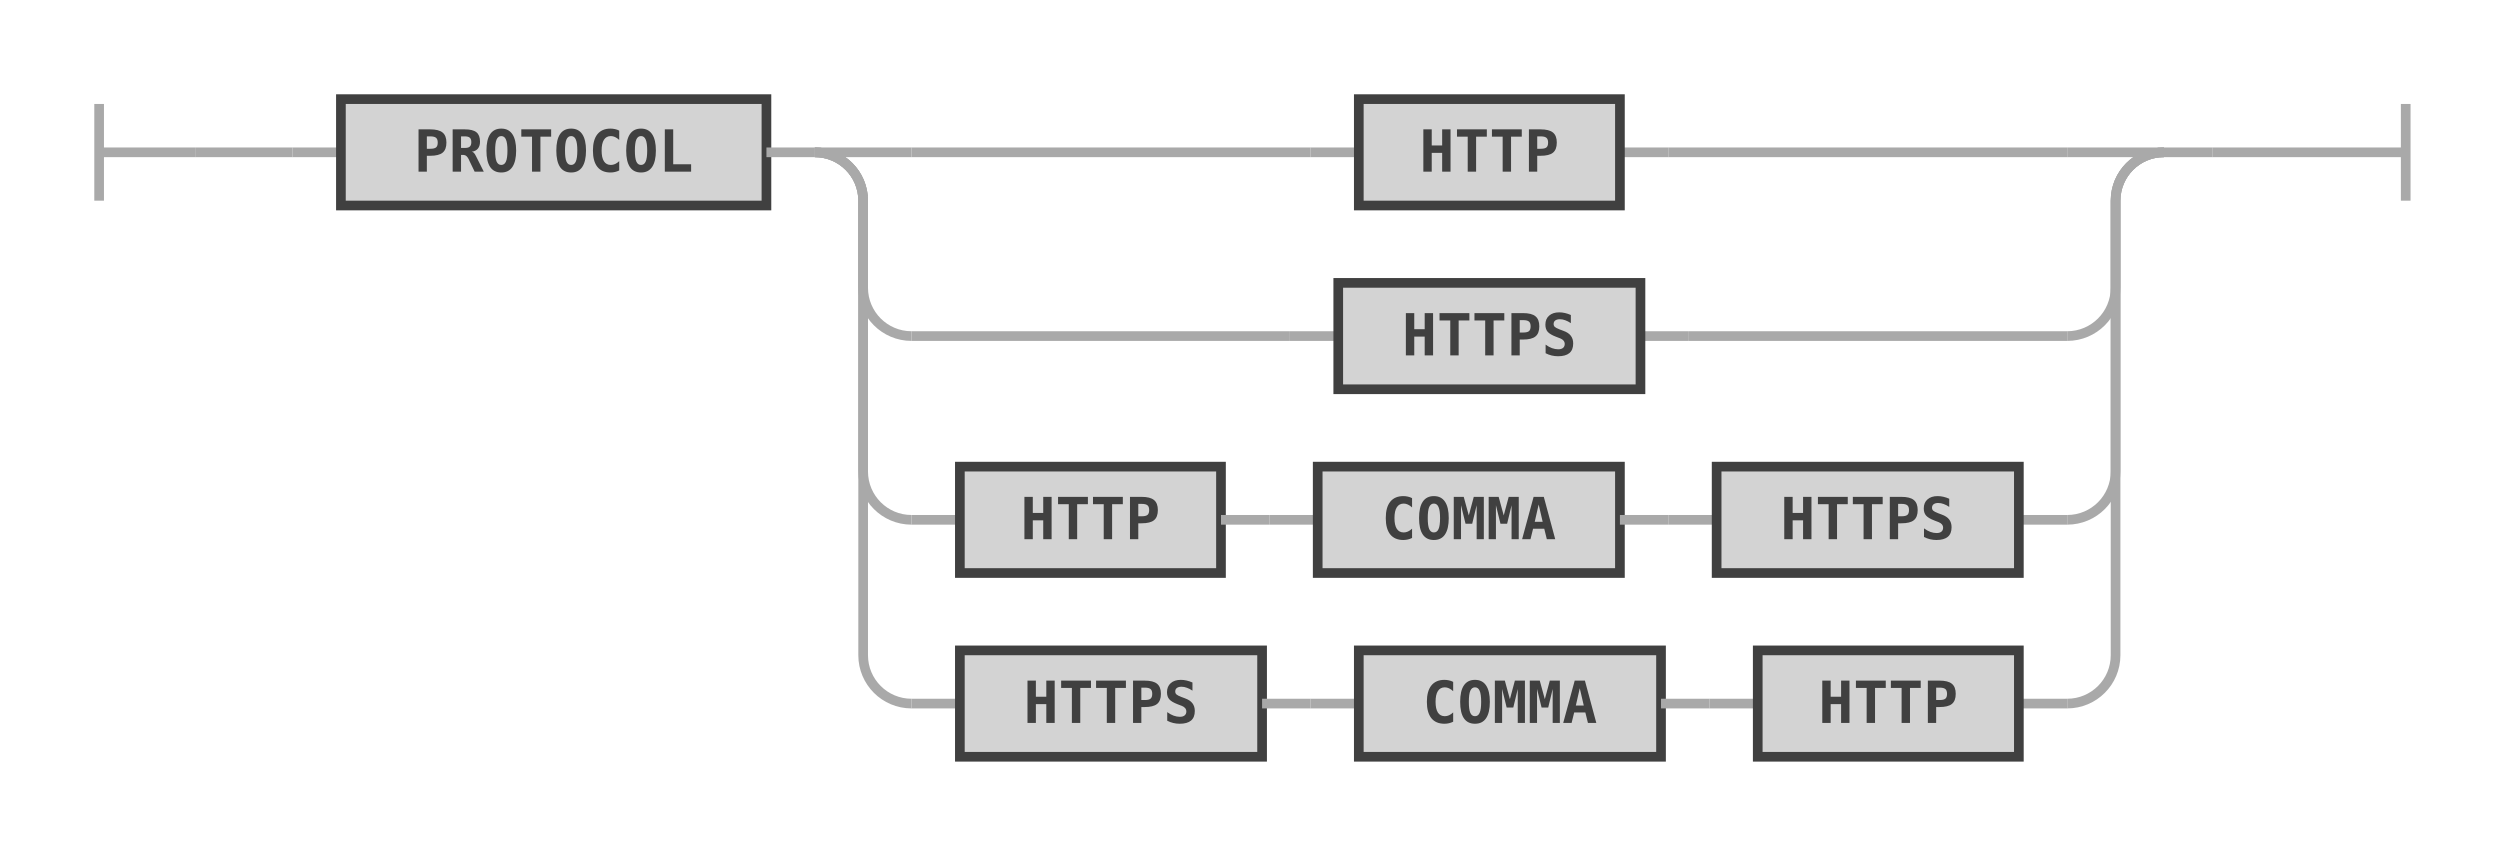
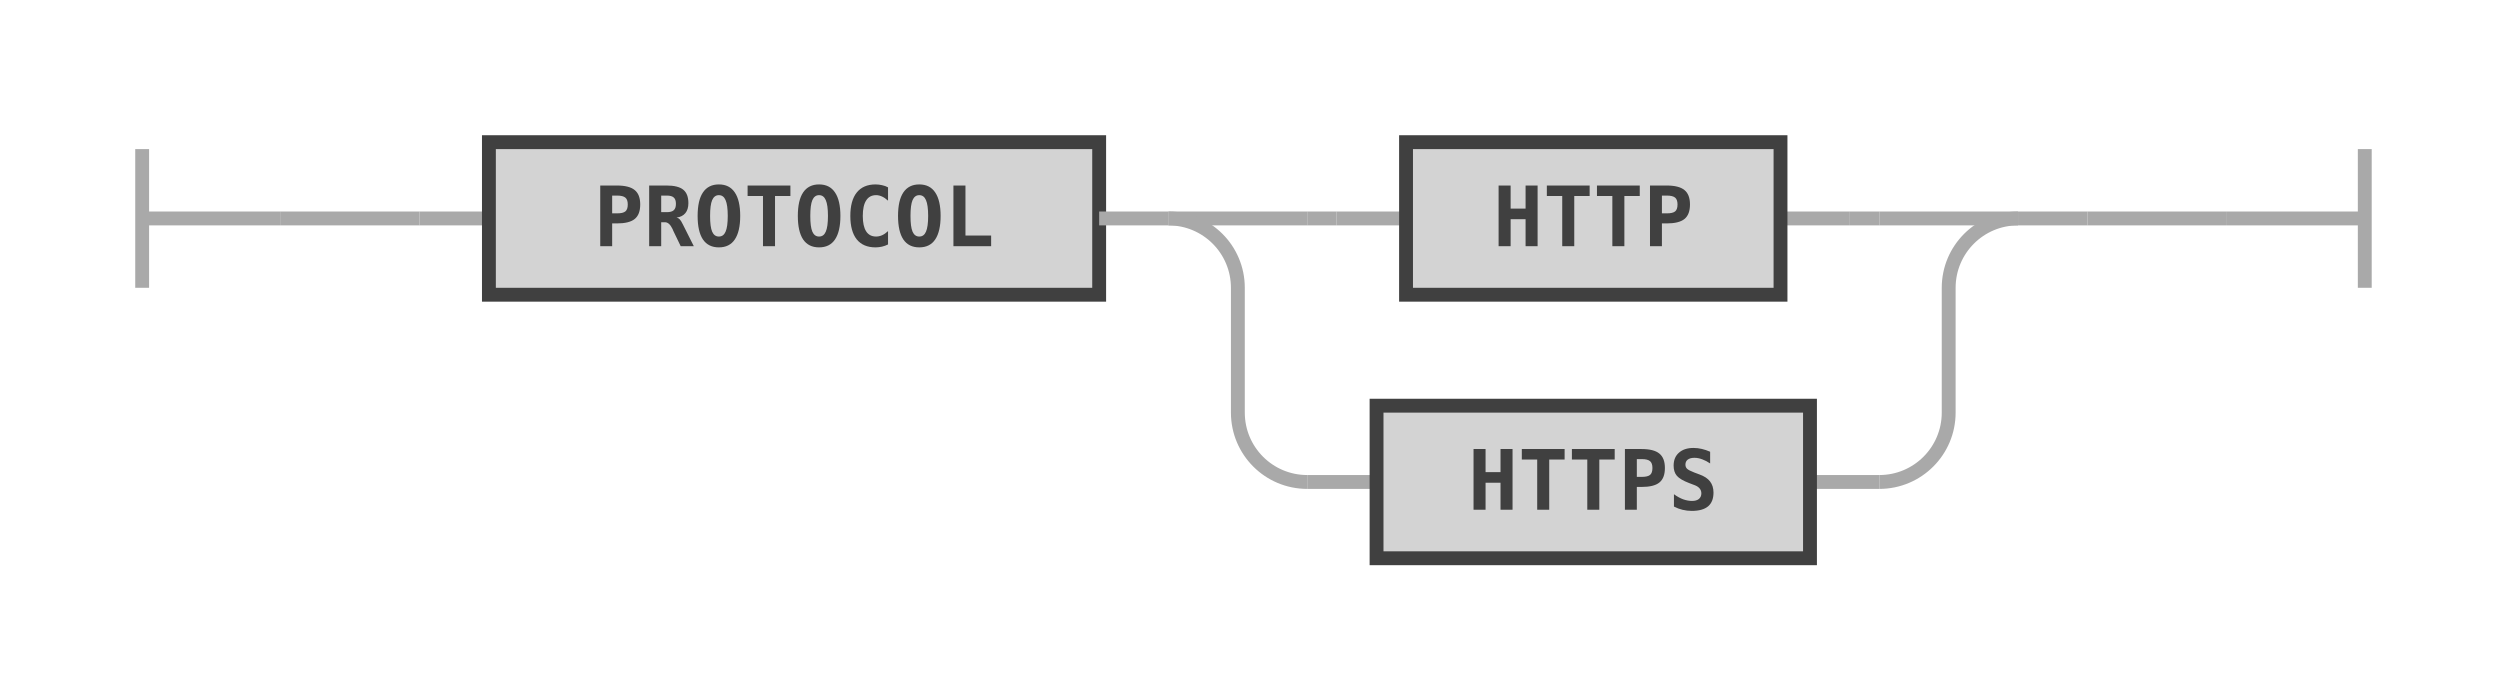
- <svg xmlns="http://www.w3.org/2000/svg" class="railroad-diagram" width="517" height="176" viewBox="0 0 517 176" id="restProtocol">
+ <svg xmlns="http://www.w3.org/2000/svg" class="railroad-diagram" width="360.5" height="100" viewBox="0 0 360.5 100" id="restProtocol">
  <g transform="translate(.5 .5)">
    <g>
      <path d="M20 21v20m0 -10h20" />
    </g>
    <g>
      <path d="M40 31h0" />
-       <path d="M477 31h0" />
+       <path d="M320.5 31h0" />
      <path d="M40 31h20" />
      <g>
        <path d="M60 31h0" />
        <g>
          <path d="M60 31h10" />
-           <path d="M447 31h10" />
+           <path d="M290.5 31h10" />
          <g class="terminal ">
            <path d="M70 31h0" />
            <path d="M158 31h0" />
            <rect x="70" y="20" width="88" height="22" />
            <text x="114" y="35">PROTOCOL</text>
          </g>
          <path d="M158 31h10" />
          <g>
            <path d="M168 31h0" />
-             <path d="M447 31h0" />
+             <path d="M290.5 31h0" />
            <path d="M168 31h20" />
            <g>
-               <path d="M188 31h82.5" />
+               <path d="M188 31h4.25" />
              <g>
-                 <path d="M270.5 31h10" />
-                 <path d="M334.5 31h10" />
+                 <path d="M192.25 31h10" />
+                 <path d="M256.25 31h10" />
                <g class="terminal ">
-                   <path d="M280.5 31h0" />
-                   <path d="M334.5 31h0" />
-                   <rect x="280.5" y="20" width="54" height="22" />
-                   <text x="307.5" y="35">HTTP</text>
+                   <path d="M202.25 31h0" />
+                   <path d="M256.25 31h0" />
+                   <rect x="202.25" y="20" width="54" height="22" />
+                   <text x="229.25" y="35">HTTP</text>
                </g>
              </g>
-               <path d="M344.5 31h82.5" />
+               <path d="M266.25 31h4.25" />
            </g>
-             <path d="M427 31h20" />
+             <path d="M270.5 31h20" />
            <path d="M168 31a10 10 0 0 1 10 10v18a10 10 0 0 0 10 10" />
            <g>
-               <path d="M188 69h78.25" />
+               <path d="M188 69h0" />
              <g>
-                 <path d="M266.25 69h10" />
-                 <path d="M338.75 69h10" />
+                 <path d="M188 69h10" />
+                 <path d="M260.5 69h10" />
                <g class="terminal ">
-                   <path d="M276.25 69h0" />
-                   <path d="M338.75 69h0" />
-                   <rect x="276.25" y="58" width="62.5" height="22" />
-                   <text x="307.5" y="73">HTTPS</text>
+                   <path d="M198 69h0" />
+                   <path d="M260.5 69h0" />
+                   <rect x="198" y="58" width="62.5" height="22" />
+                   <text x="229.25" y="73">HTTPS</text>
                </g>
              </g>
-               <path d="M348.75 69h78.25" />
+               <path d="M270.5 69h0" />
            </g>
-             <path d="M427 69a10 10 0 0 0 10 -10v-18a10 10 0 0 1 10 -10" />
-             <path d="M168 31a10 10 0 0 1 10 10v56a10 10 0 0 0 10 10" />
-             <g>
-               <path d="M188 107h0" />
-               <g>
-                 <path d="M188 107h10" />
-                 <path d="M417 107h10" />
-                 <g class="terminal ">
-                   <path d="M198 107h0" />
-                   <path d="M252 107h0" />
-                   <rect x="198" y="96" width="54" height="22" />
-                   <text x="225" y="111">HTTP</text>
-                 </g>
-                 <path d="M252 107h10" />
-                 <path d="M262 107h10" />
-                 <g class="terminal ">
-                   <path d="M272 107h0" />
-                   <path d="M334.5 107h0" />
-                   <rect x="272" y="96" width="62.5" height="22" />
-                   <text x="303.25" y="111">COMMA</text>
-                 </g>
-                 <path d="M334.5 107h10" />
-                 <path d="M344.5 107h10" />
-                 <g class="terminal ">
-                   <path d="M354.5 107h0" />
-                   <path d="M417 107h0" />
-                   <rect x="354.5" y="96" width="62.5" height="22" />
-                   <text x="385.75" y="111">HTTPS</text>
-                 </g>
-               </g>
-               <path d="M427 107h0" />
-             </g>
-             <path d="M427 107a10 10 0 0 0 10 -10v-56a10 10 0 0 1 10 -10" />
-             <path d="M168 31a10 10 0 0 1 10 10v94a10 10 0 0 0 10 10" />
-             <g>
-               <path d="M188 145h0" />
-               <g>
-                 <path d="M188 145h10" />
-                 <path d="M417 145h10" />
-                 <g class="terminal ">
-                   <path d="M198 145h0" />
-                   <path d="M260.5 145h0" />
-                   <rect x="198" y="134" width="62.5" height="22" />
-                   <text x="229.25" y="149">HTTPS</text>
-                 </g>
-                 <path d="M260.5 145h10" />
-                 <path d="M270.5 145h10" />
-                 <g class="terminal ">
-                   <path d="M280.5 145h0" />
-                   <path d="M343 145h0" />
-                   <rect x="280.5" y="134" width="62.5" height="22" />
-                   <text x="311.75" y="149">COMMA</text>
-                 </g>
-                 <path d="M343 145h10" />
-                 <path d="M353 145h10" />
-                 <g class="terminal ">
-                   <path d="M363 145h0" />
-                   <path d="M417 145h0" />
-                   <rect x="363" y="134" width="54" height="22" />
-                   <text x="390" y="149">HTTP</text>
-                 </g>
-               </g>
-               <path d="M427 145h0" />
-             </g>
-             <path d="M427 145a10 10 0 0 0 10 -10v-94a10 10 0 0 1 10 -10" />
+             <path d="M270.5 69a10 10 0 0 0 10 -10v-18a10 10 0 0 1 10 -10" />
          </g>
        </g>
-         <path d="M457 31h0" />
+         <path d="M300.5 31h0" />
      </g>
-       <path d="M457 31h20" />
+       <path d="M300.5 31h20" />
    </g>
-     <path d="M 477 31 h 20 m 0 -10 v 20" />
+     <path d="M 320.5 31 h 20 m 0 -10 v 20" />
  </g>
  <defs>
    <style type="text/css">
svg.railroad-diagram path { stroke-width: 2; stroke: darkgray; fill: rgba(0, 0, 0, 0); }svg.railroad-diagram text { font: bold 12px Hack, "Source Code Pro", monospace; text-anchor: middle; fill: #404040; }svg.railroad-diagram text.comment { font: italic 10px Hack, "Source Code Pro", monospace; fill: #404040; }svg.railroad-diagram g.terminal rect { stroke-width: 2; stroke: #404040; fill: rgba(200, 200, 200, 0.8); }svg.railroad-diagram g.non-terminal rect { stroke-width: 2; stroke: #404040; fill: rgba(255, 255, 255, 1); }svg.railroad-diagram text.diagram-text { font-size: 12px Hack, "Source Code Pro", monospace; fill: red; }svg.railroad-diagram path.diagram-text { stroke-width: 1; stroke: red; fill: red; cursor: help; }
 
</style>
  </defs>
</svg>
